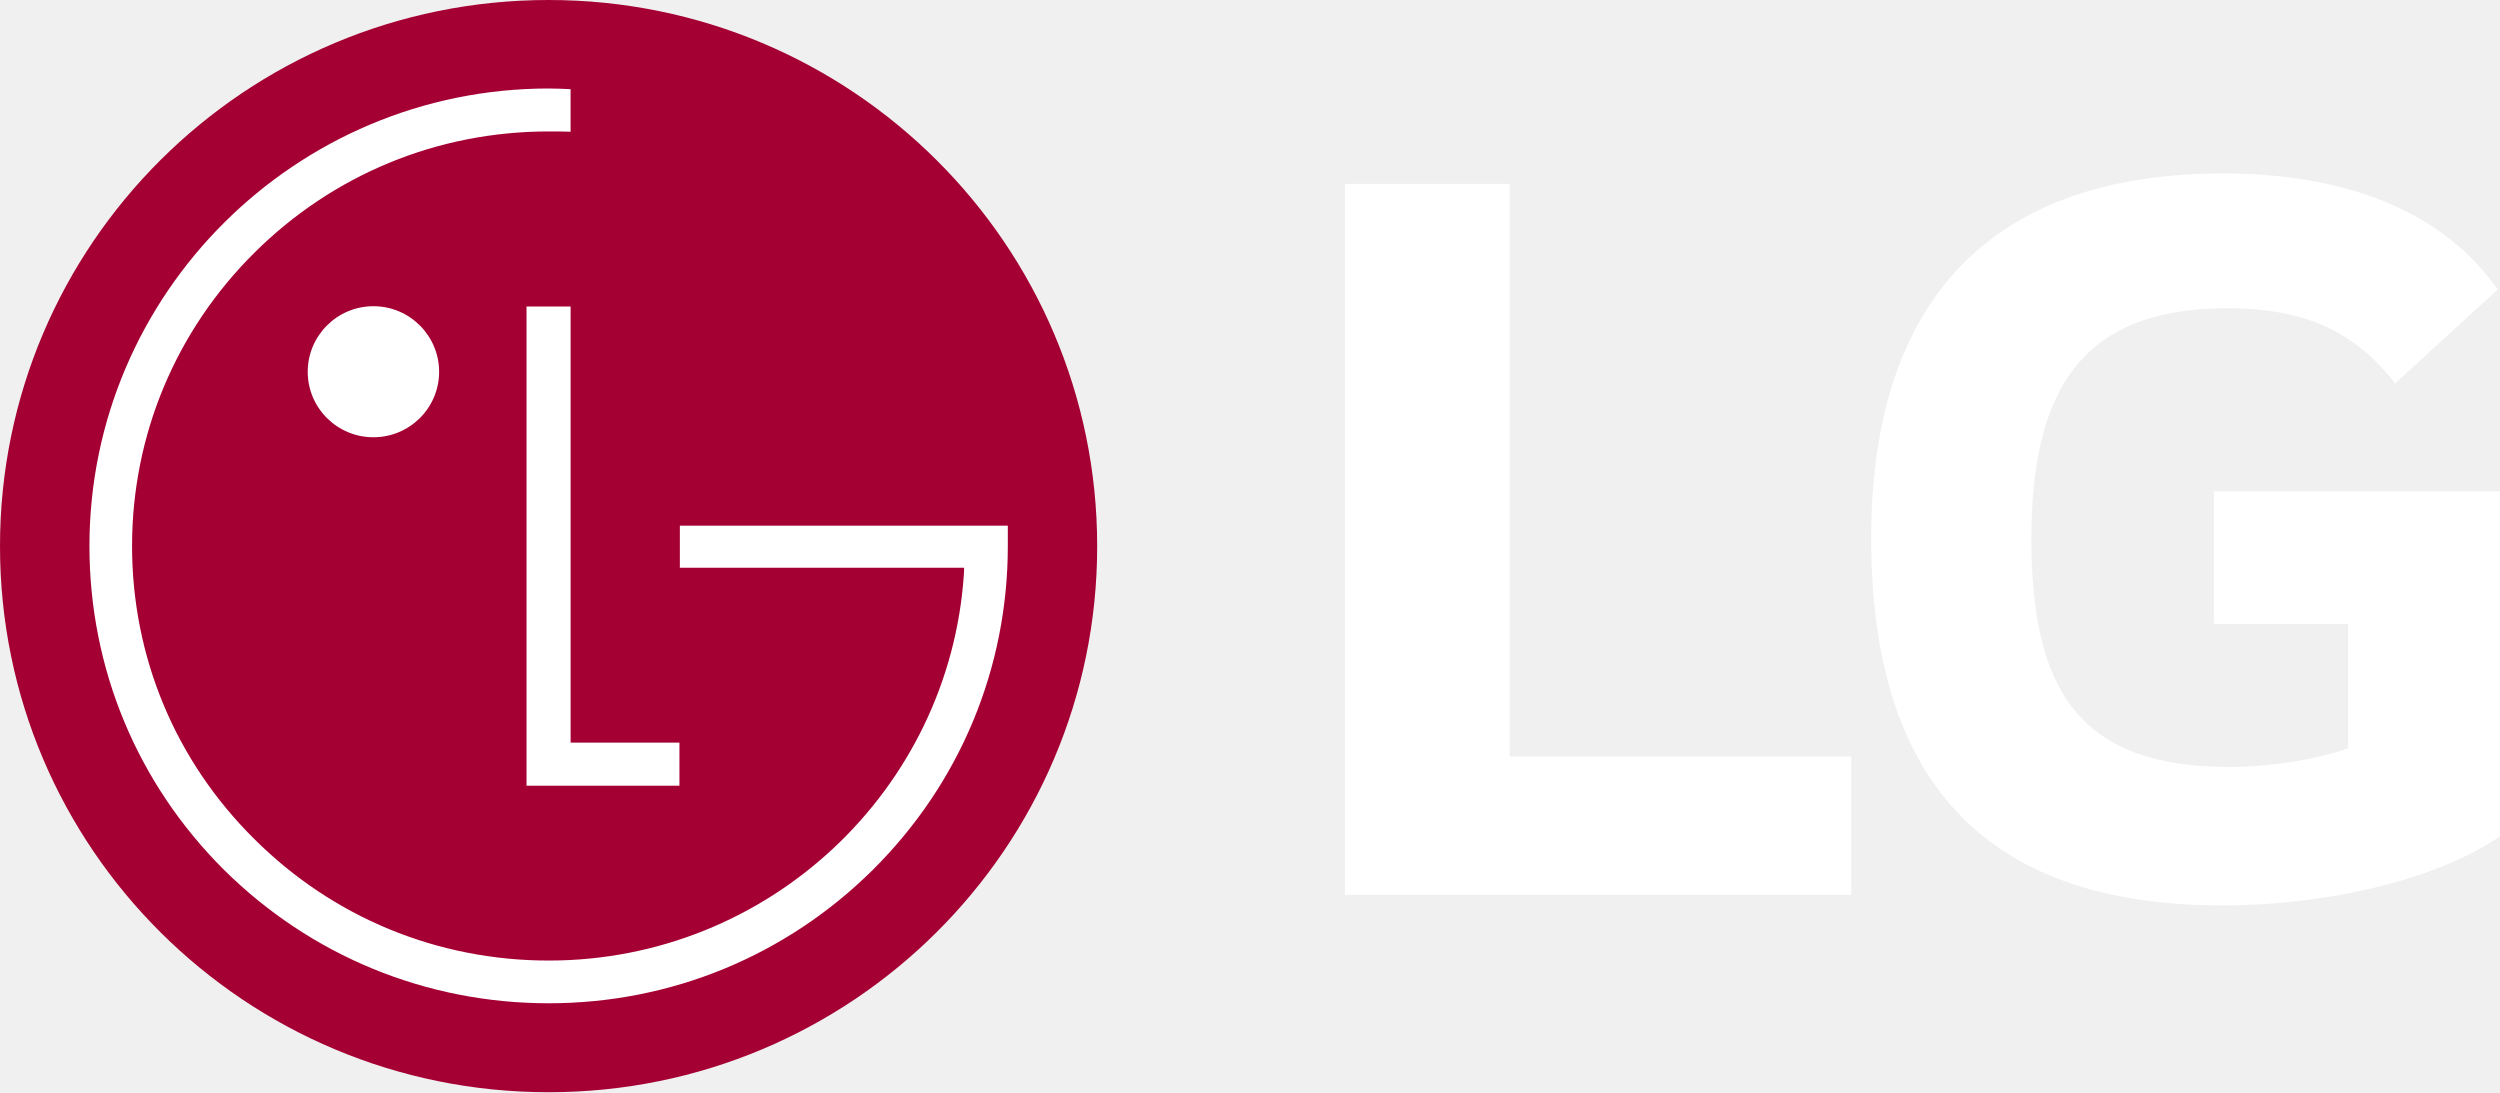
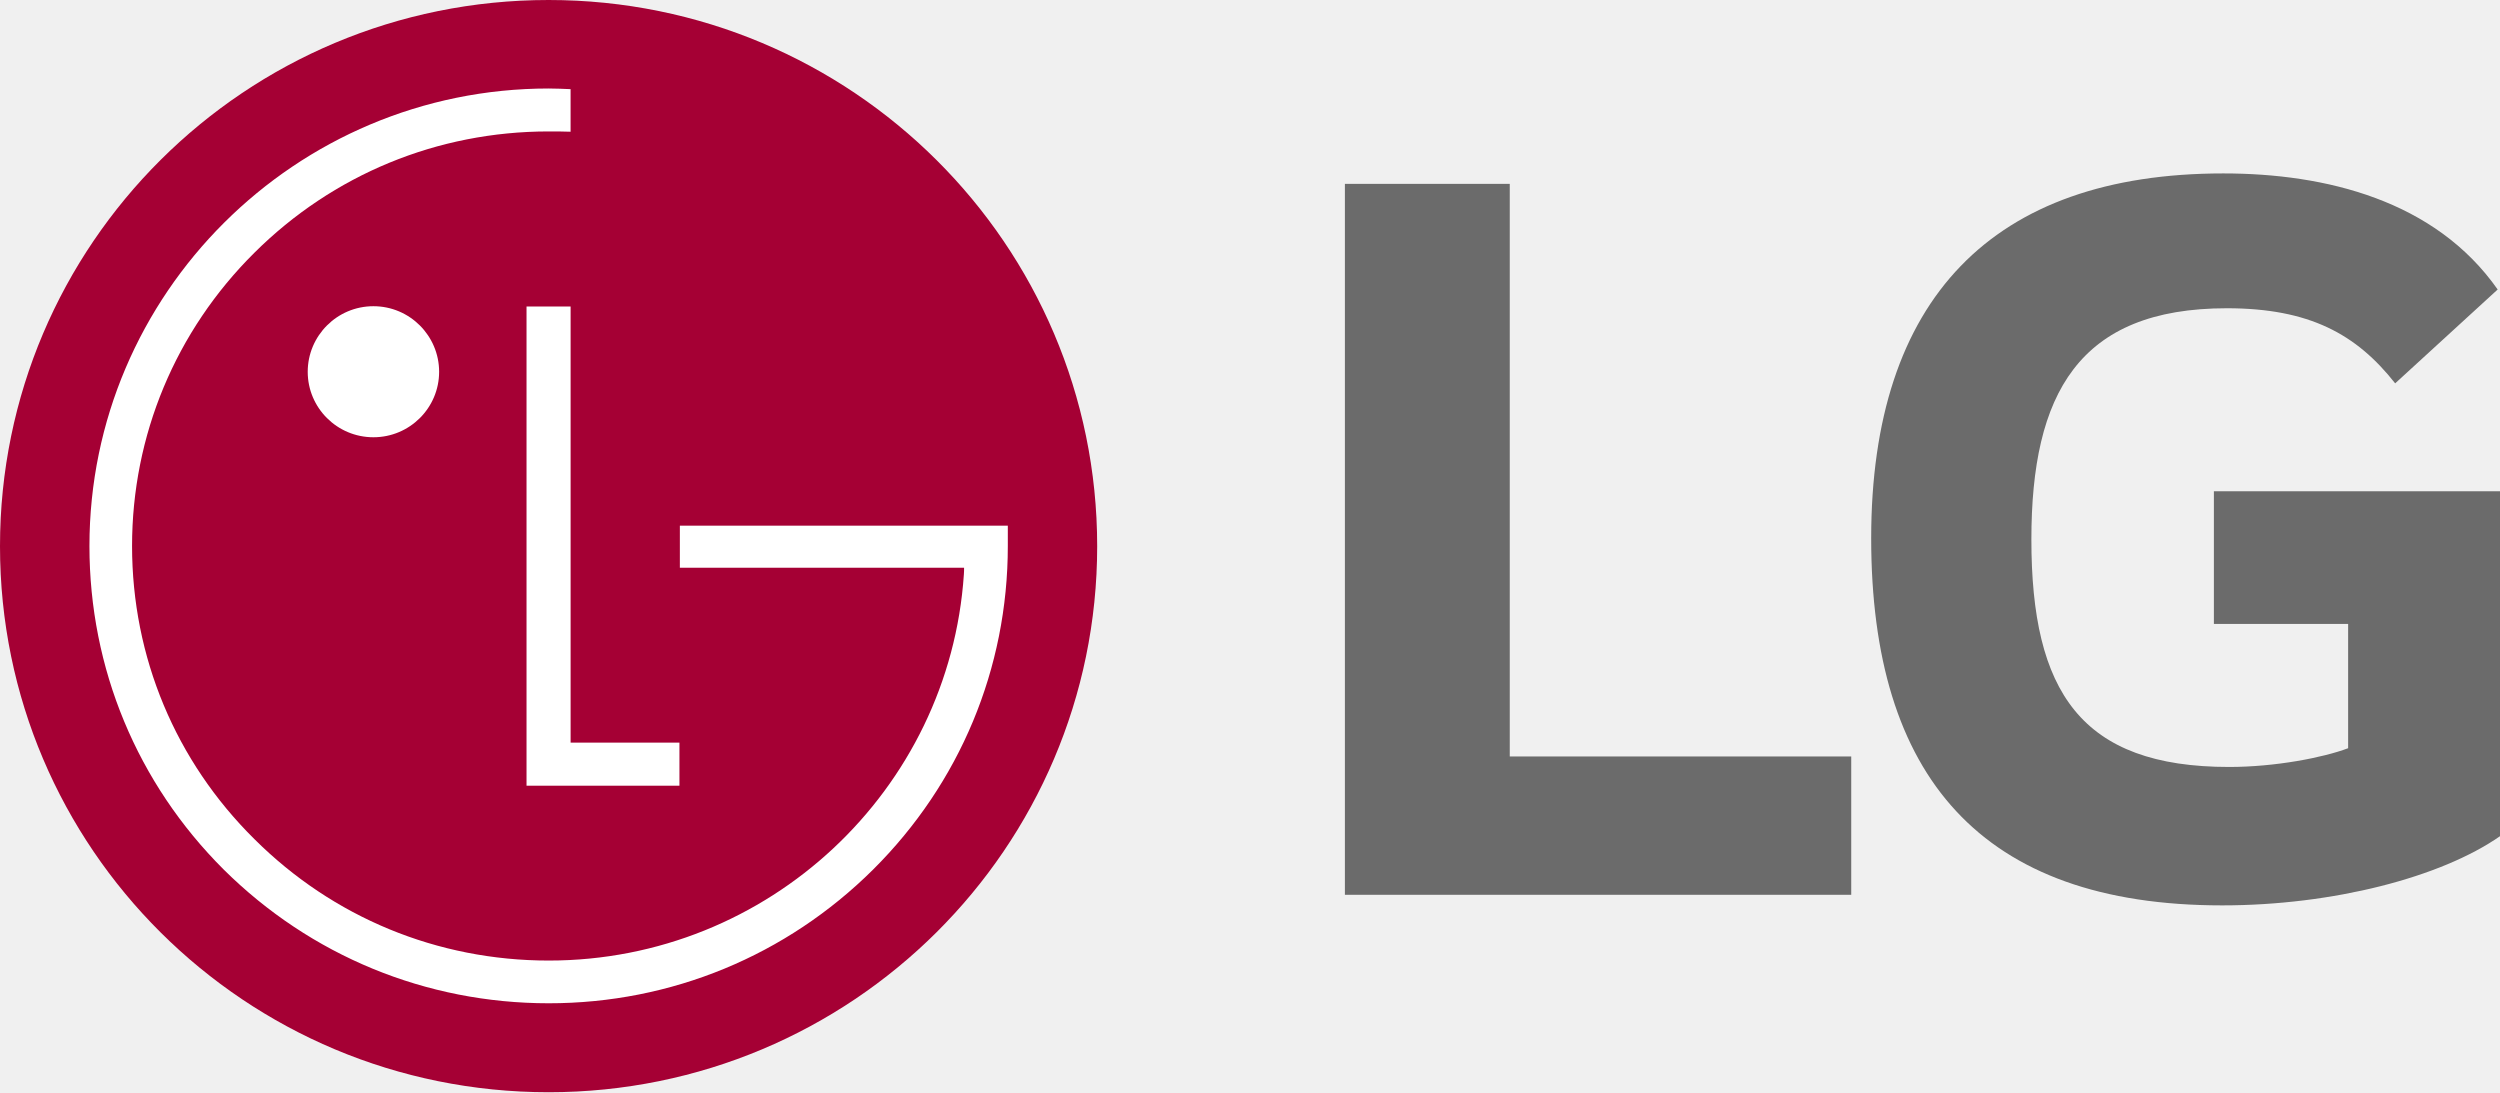
<svg xmlns="http://www.w3.org/2000/svg" width="103" height="45" viewBox="0 0 103 45" fill="none">
  <path d="M22.602 45C35.075 45 45.204 34.938 45.204 22.505C45.204 10.072 35.075 0 22.602 0C10.11 0 0 10.072 0 22.505C0 34.938 10.11 45 22.602 45Z" fill="#A50034" />
  <path d="M21.693 12.628V32.371H27.993V30.596H23.509V12.628H21.693Z" fill="white" />
  <path d="M15.385 18.015C16.883 18.015 18.092 16.801 18.092 15.318C18.092 13.835 16.883 12.616 15.385 12.616C13.886 12.616 12.678 13.835 12.678 15.318C12.678 16.802 13.886 18.015 15.385 18.015Z" fill="white" />
  <path d="M23.508 3.673C23.272 3.661 22.823 3.646 22.608 3.646C12.175 3.646 3.685 12.108 3.685 22.496C3.685 27.541 5.653 32.27 9.217 35.826C12.796 39.374 17.545 41.335 22.608 41.335C27.652 41.335 32.4 39.374 35.972 35.826C39.545 32.27 41.522 27.541 41.522 22.496V21.657H40.757H28.01V23.392H39.72C39.72 23.43 39.72 23.614 39.712 23.662C39.117 32.542 31.672 39.575 22.608 39.575C18.02 39.575 13.717 37.798 10.479 34.569C7.231 31.355 5.441 27.072 5.441 22.495C5.441 17.944 7.231 13.639 10.479 10.415C13.717 7.193 18.02 5.415 22.608 5.415C22.806 5.415 23.286 5.415 23.508 5.427V3.673Z" fill="white" />
-   <path d="M62.202 7.575H55.41V36.867H76.271V31.165H62.202V7.575V7.575ZM91.212 25.705H96.743V30.826C95.724 31.213 93.735 31.599 91.842 31.599C85.73 31.599 83.693 28.506 83.693 22.224C83.693 16.233 85.632 12.7 91.745 12.7C95.142 12.7 97.083 13.764 98.681 15.794L102.904 11.927C100.332 8.256 95.819 7.145 91.6 7.145C82.089 7.145 77.093 12.316 77.093 22.175C77.093 31.986 81.605 37.302 91.552 37.302C96.112 37.302 100.576 36.143 103 34.451V20.241H91.212V25.705Z" fill="white" />
+   <path d="M62.202 7.575H55.41V36.867H76.271V31.165H62.202V7.575V7.575ZM91.212 25.705H96.743V30.826C95.724 31.213 93.735 31.599 91.842 31.599C85.73 31.599 83.693 28.506 83.693 22.224C83.693 16.233 85.632 12.7 91.745 12.7C95.142 12.7 97.083 13.764 98.681 15.794L102.904 11.927C100.332 8.256 95.819 7.145 91.6 7.145C82.089 7.145 77.093 12.316 77.093 22.175C77.093 31.986 81.605 37.302 91.552 37.302C96.112 37.302 100.576 36.143 103 34.451V20.241H91.212V25.705Z" fill="#6B6B6B" />
</svg>
